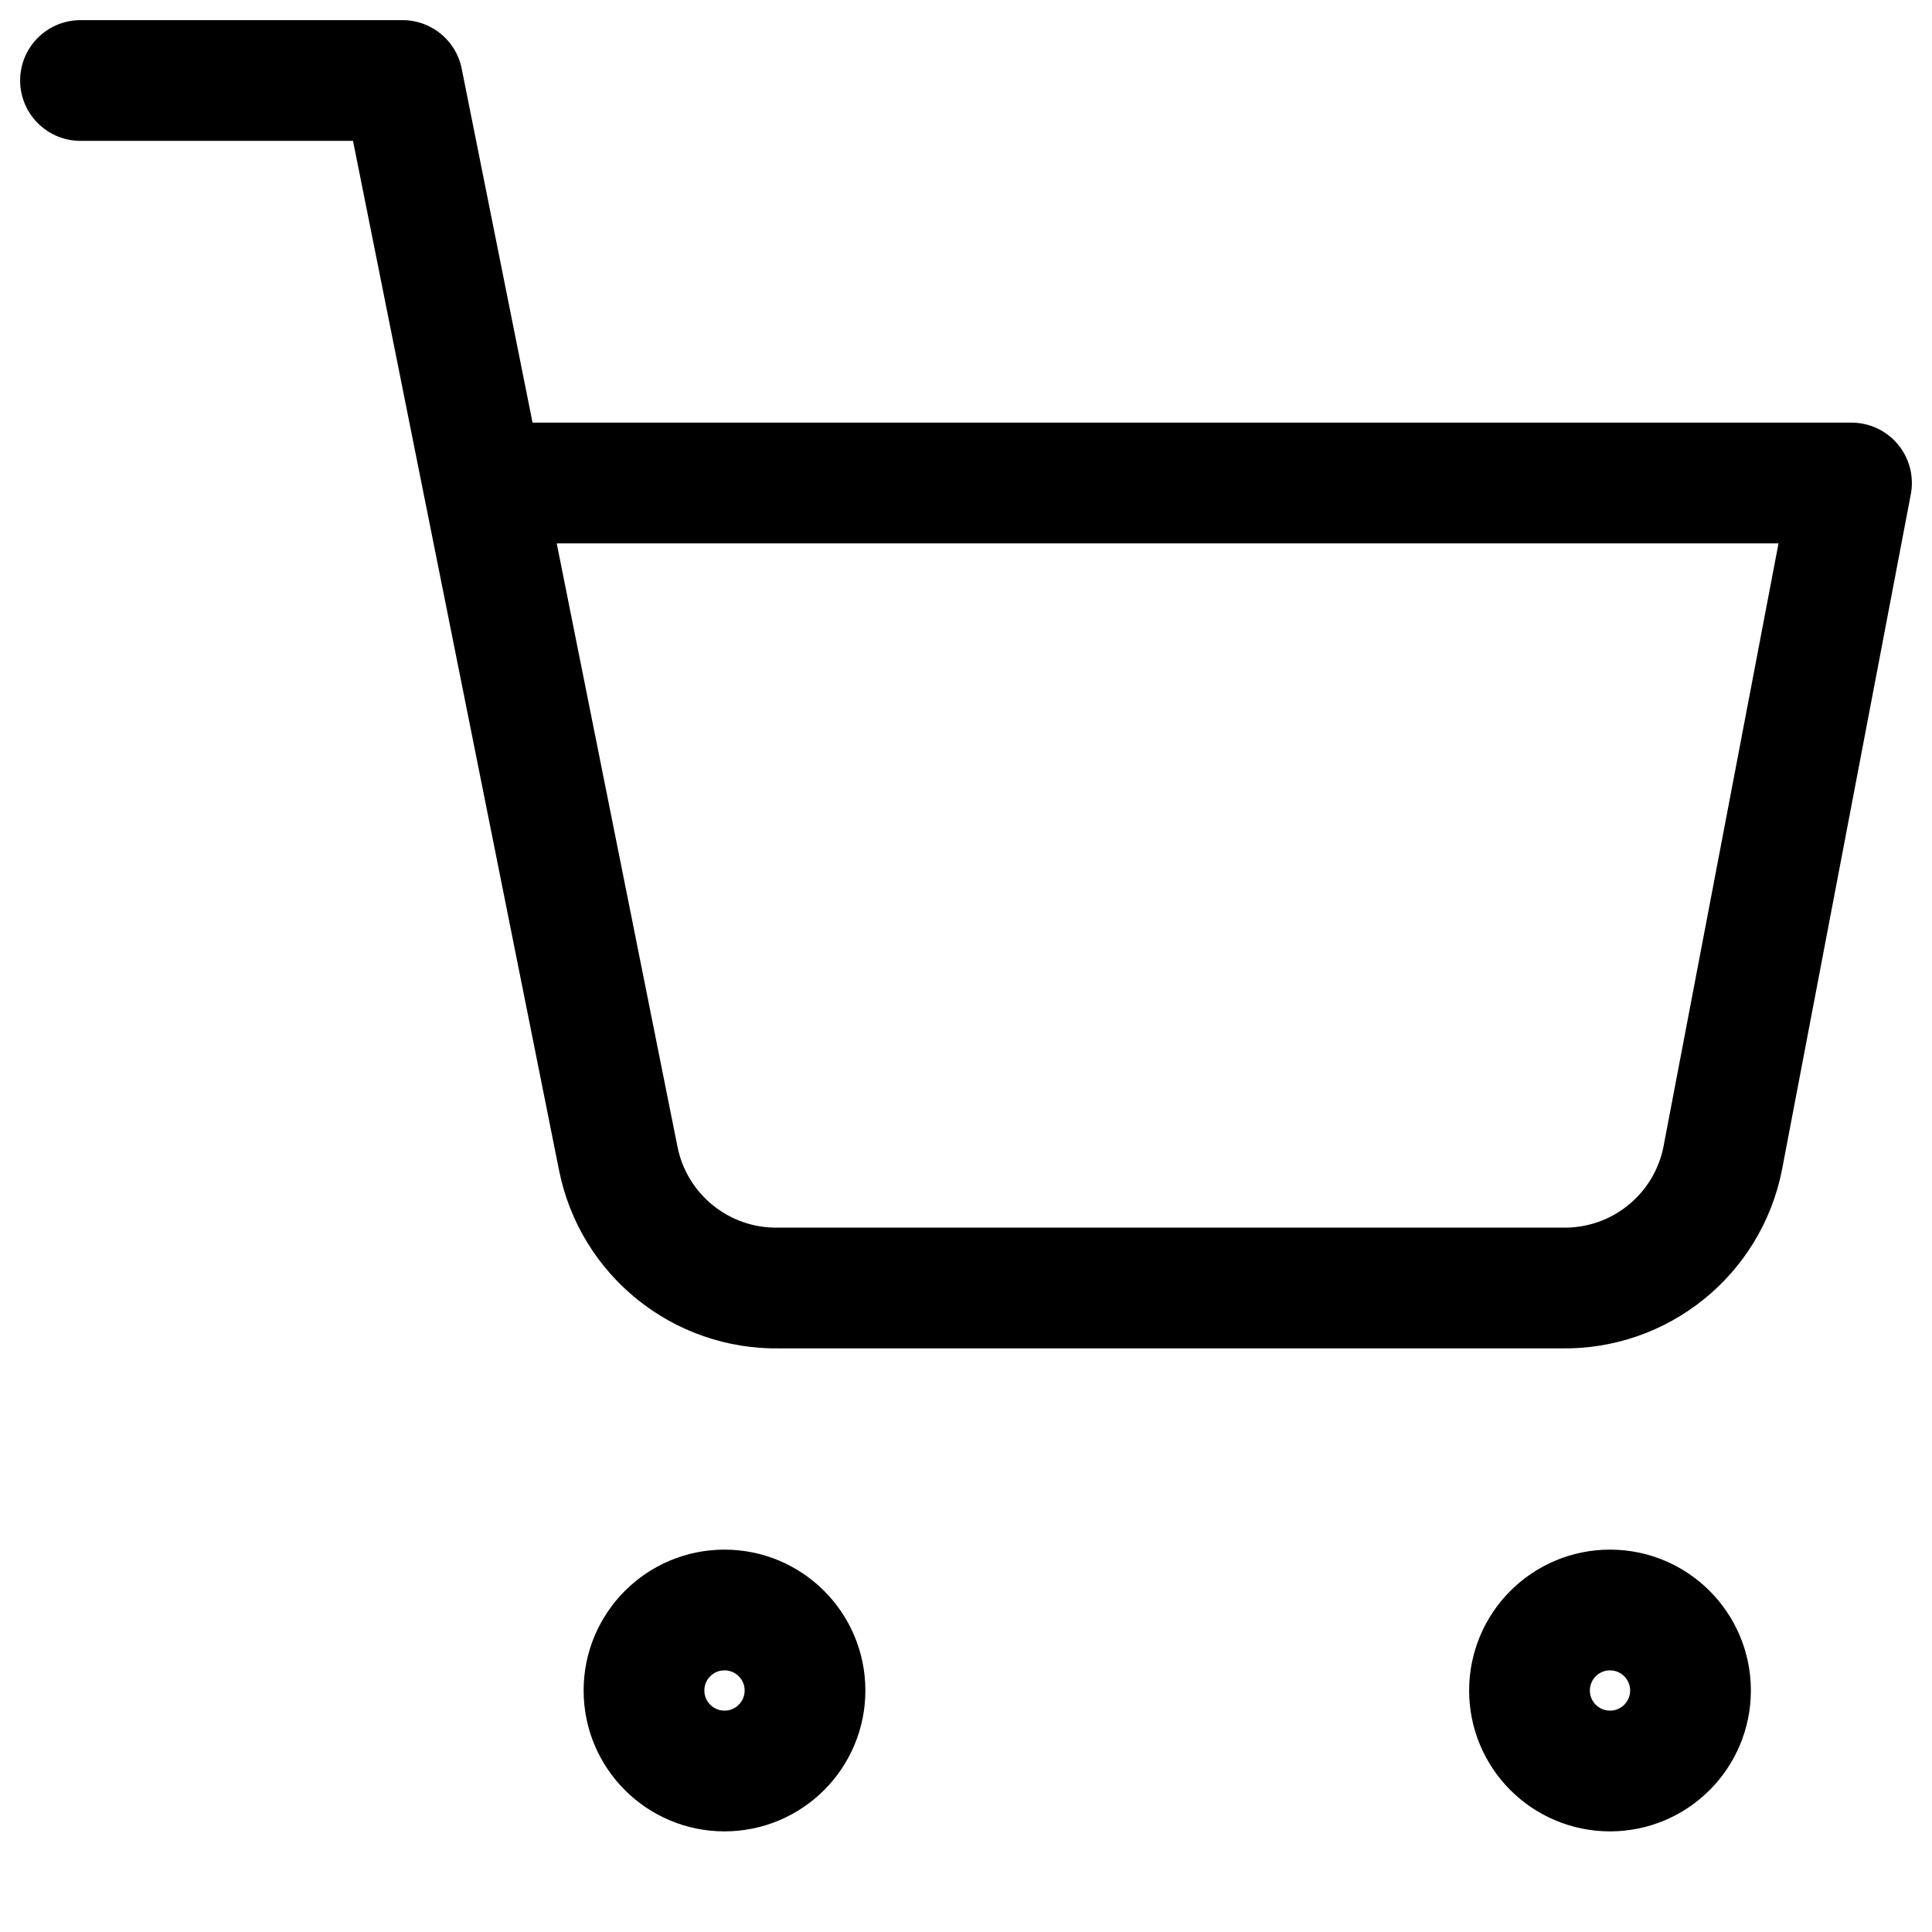
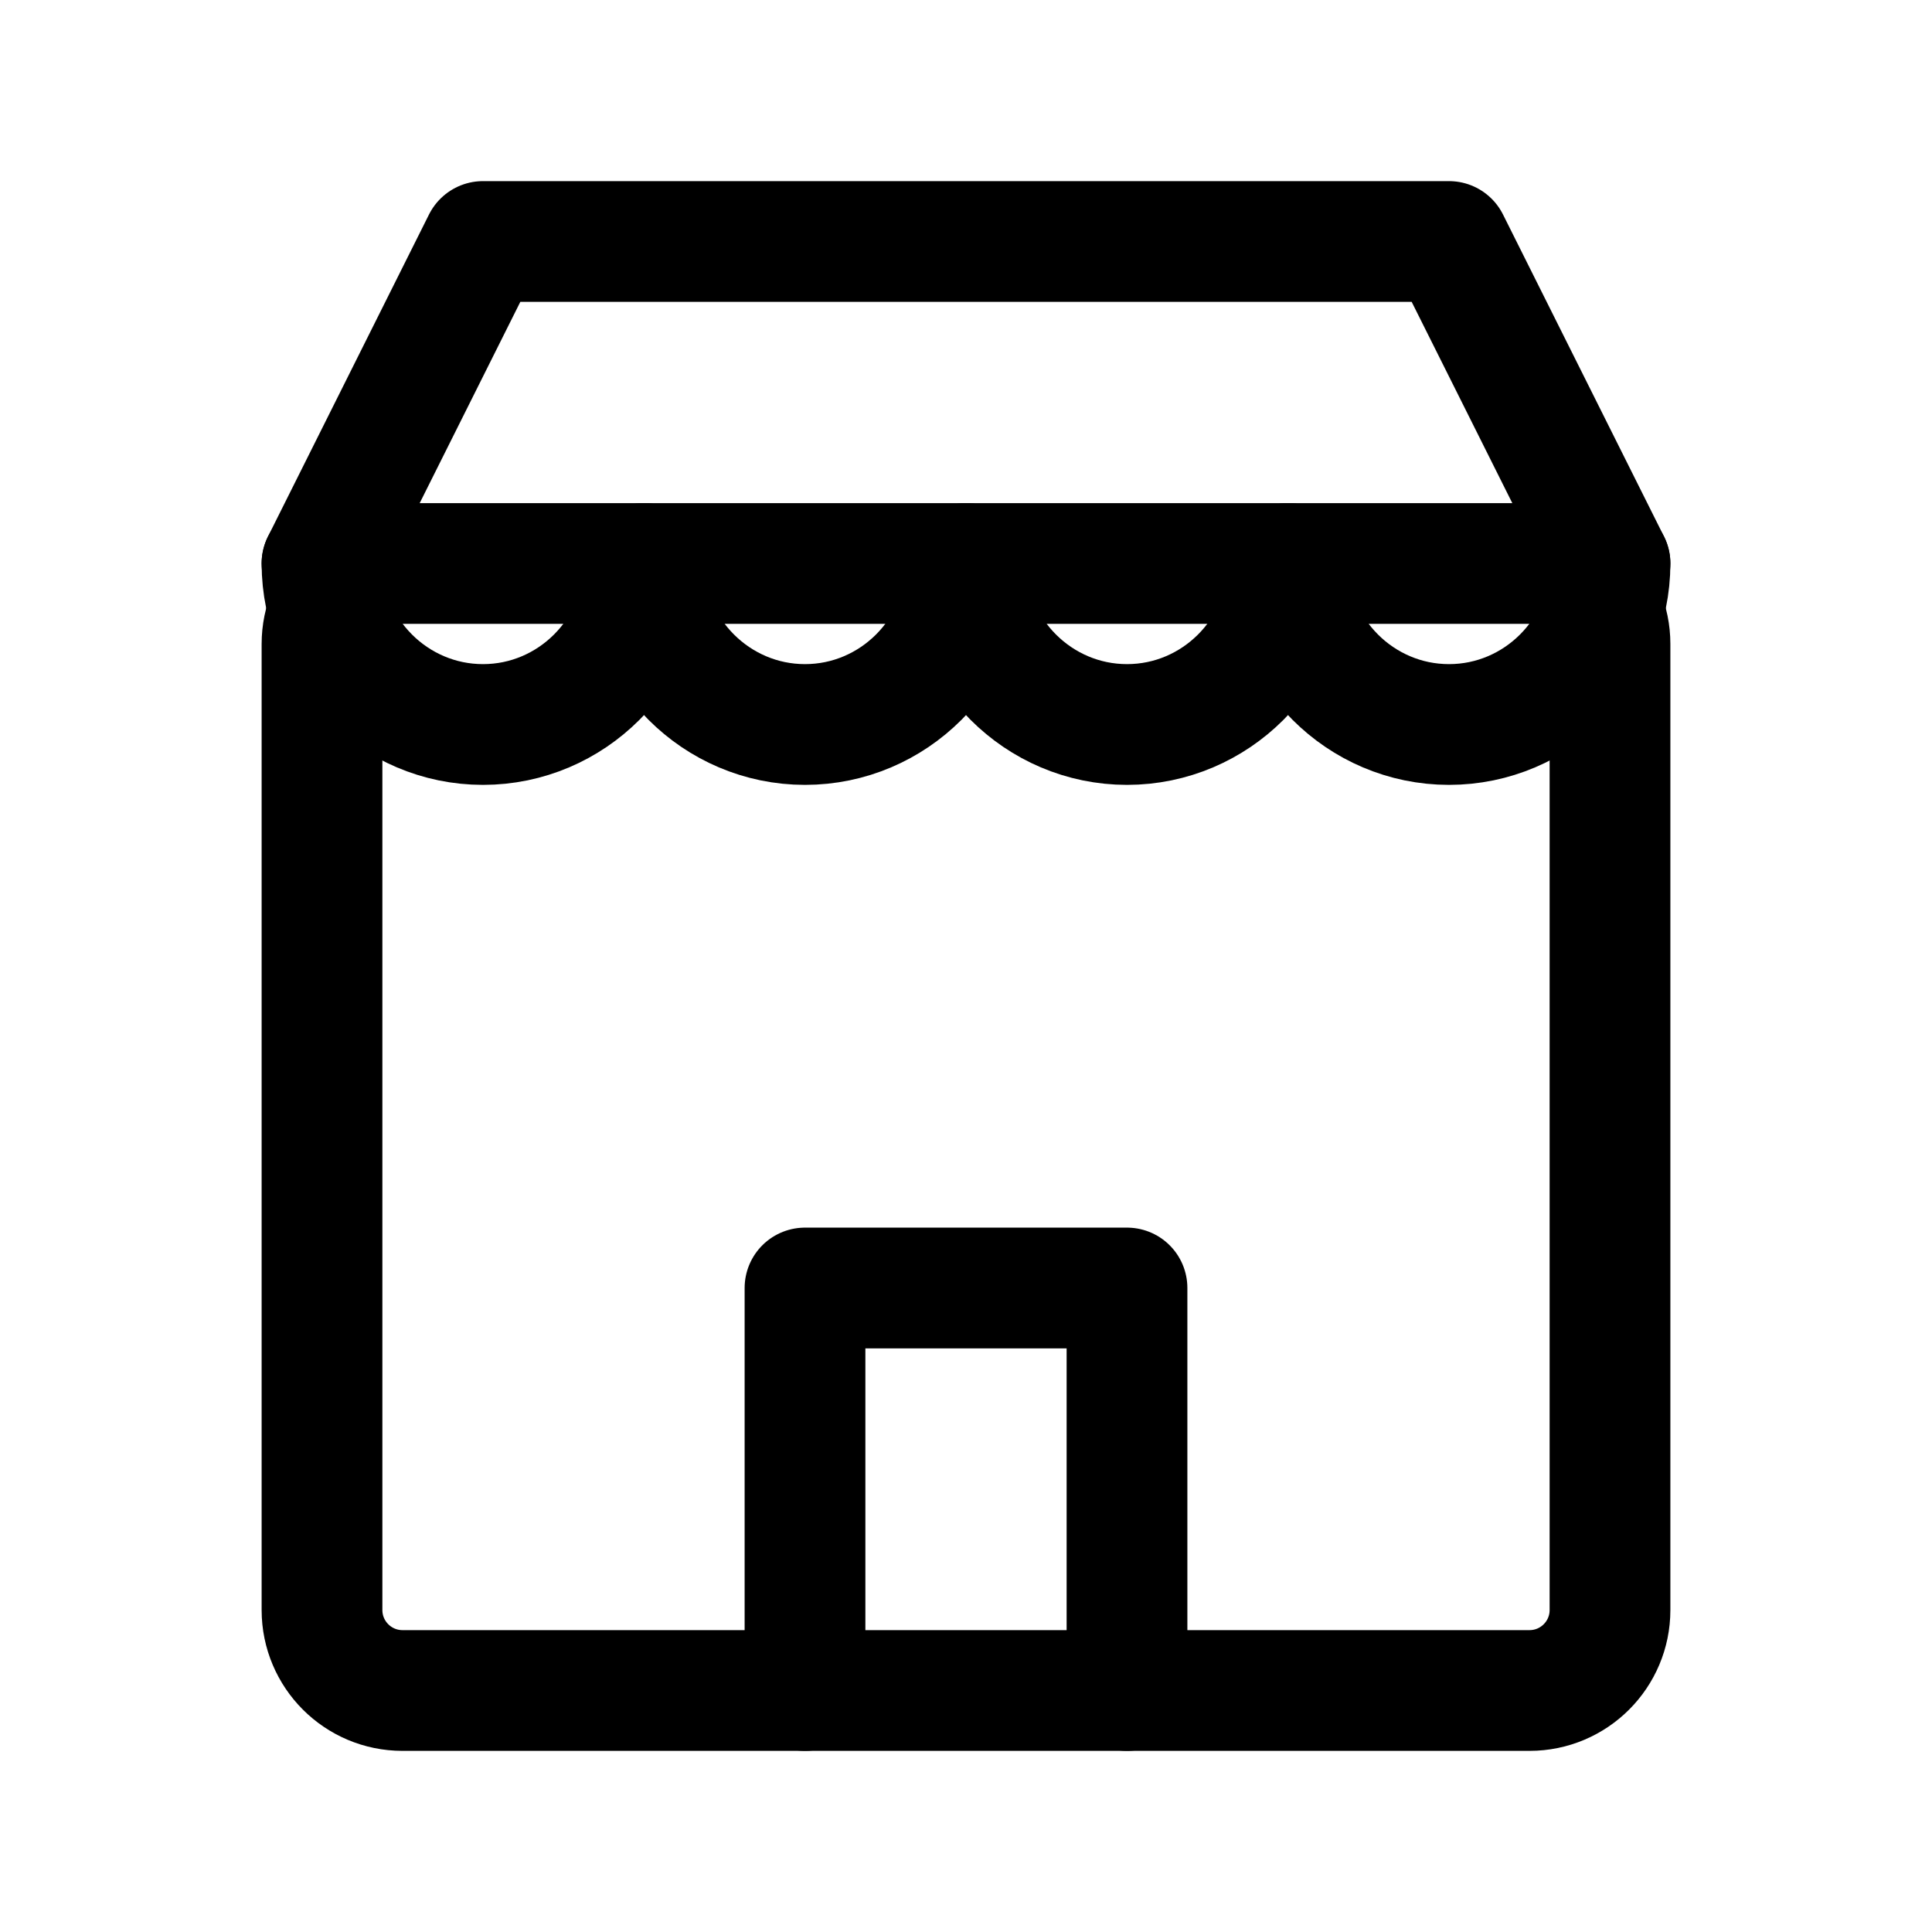
<svg xmlns="http://www.w3.org/2000/svg" viewBox="0 0 24 24" fill="none" stroke="currentColor" stroke-width="1.5" stroke-linecap="round" stroke-linejoin="round">
-   <circle cx="9" cy="21" r="1" />
-   <circle cx="20" cy="21" r="1" />
-   <path d="M1 1h4l2.68 13.39a2 2 0 0 0 2 1.61h9.72a2 2 0 0 0 2-1.61L23 6H6" />
+   <path d="M4 7l2-4h12l2 4" />
+   <rect x="4" y="7" width="16" height="14" rx="1" />
+   <path d="M10 21v-5h4v5" />
+   <path d="M4 7c0 1.1.9 2 2 2s2-.9 2-2" />
+   <path d="M8 7c0 1.1.9 2 2 2s2-.9 2-2" />
+   <path d="M12 7c0 1.1.9 2 2 2s2-.9 2-2" />
+   <path d="M16 7c0 1.1.9 2 2 2s2-.9 2-2" />
</svg>
